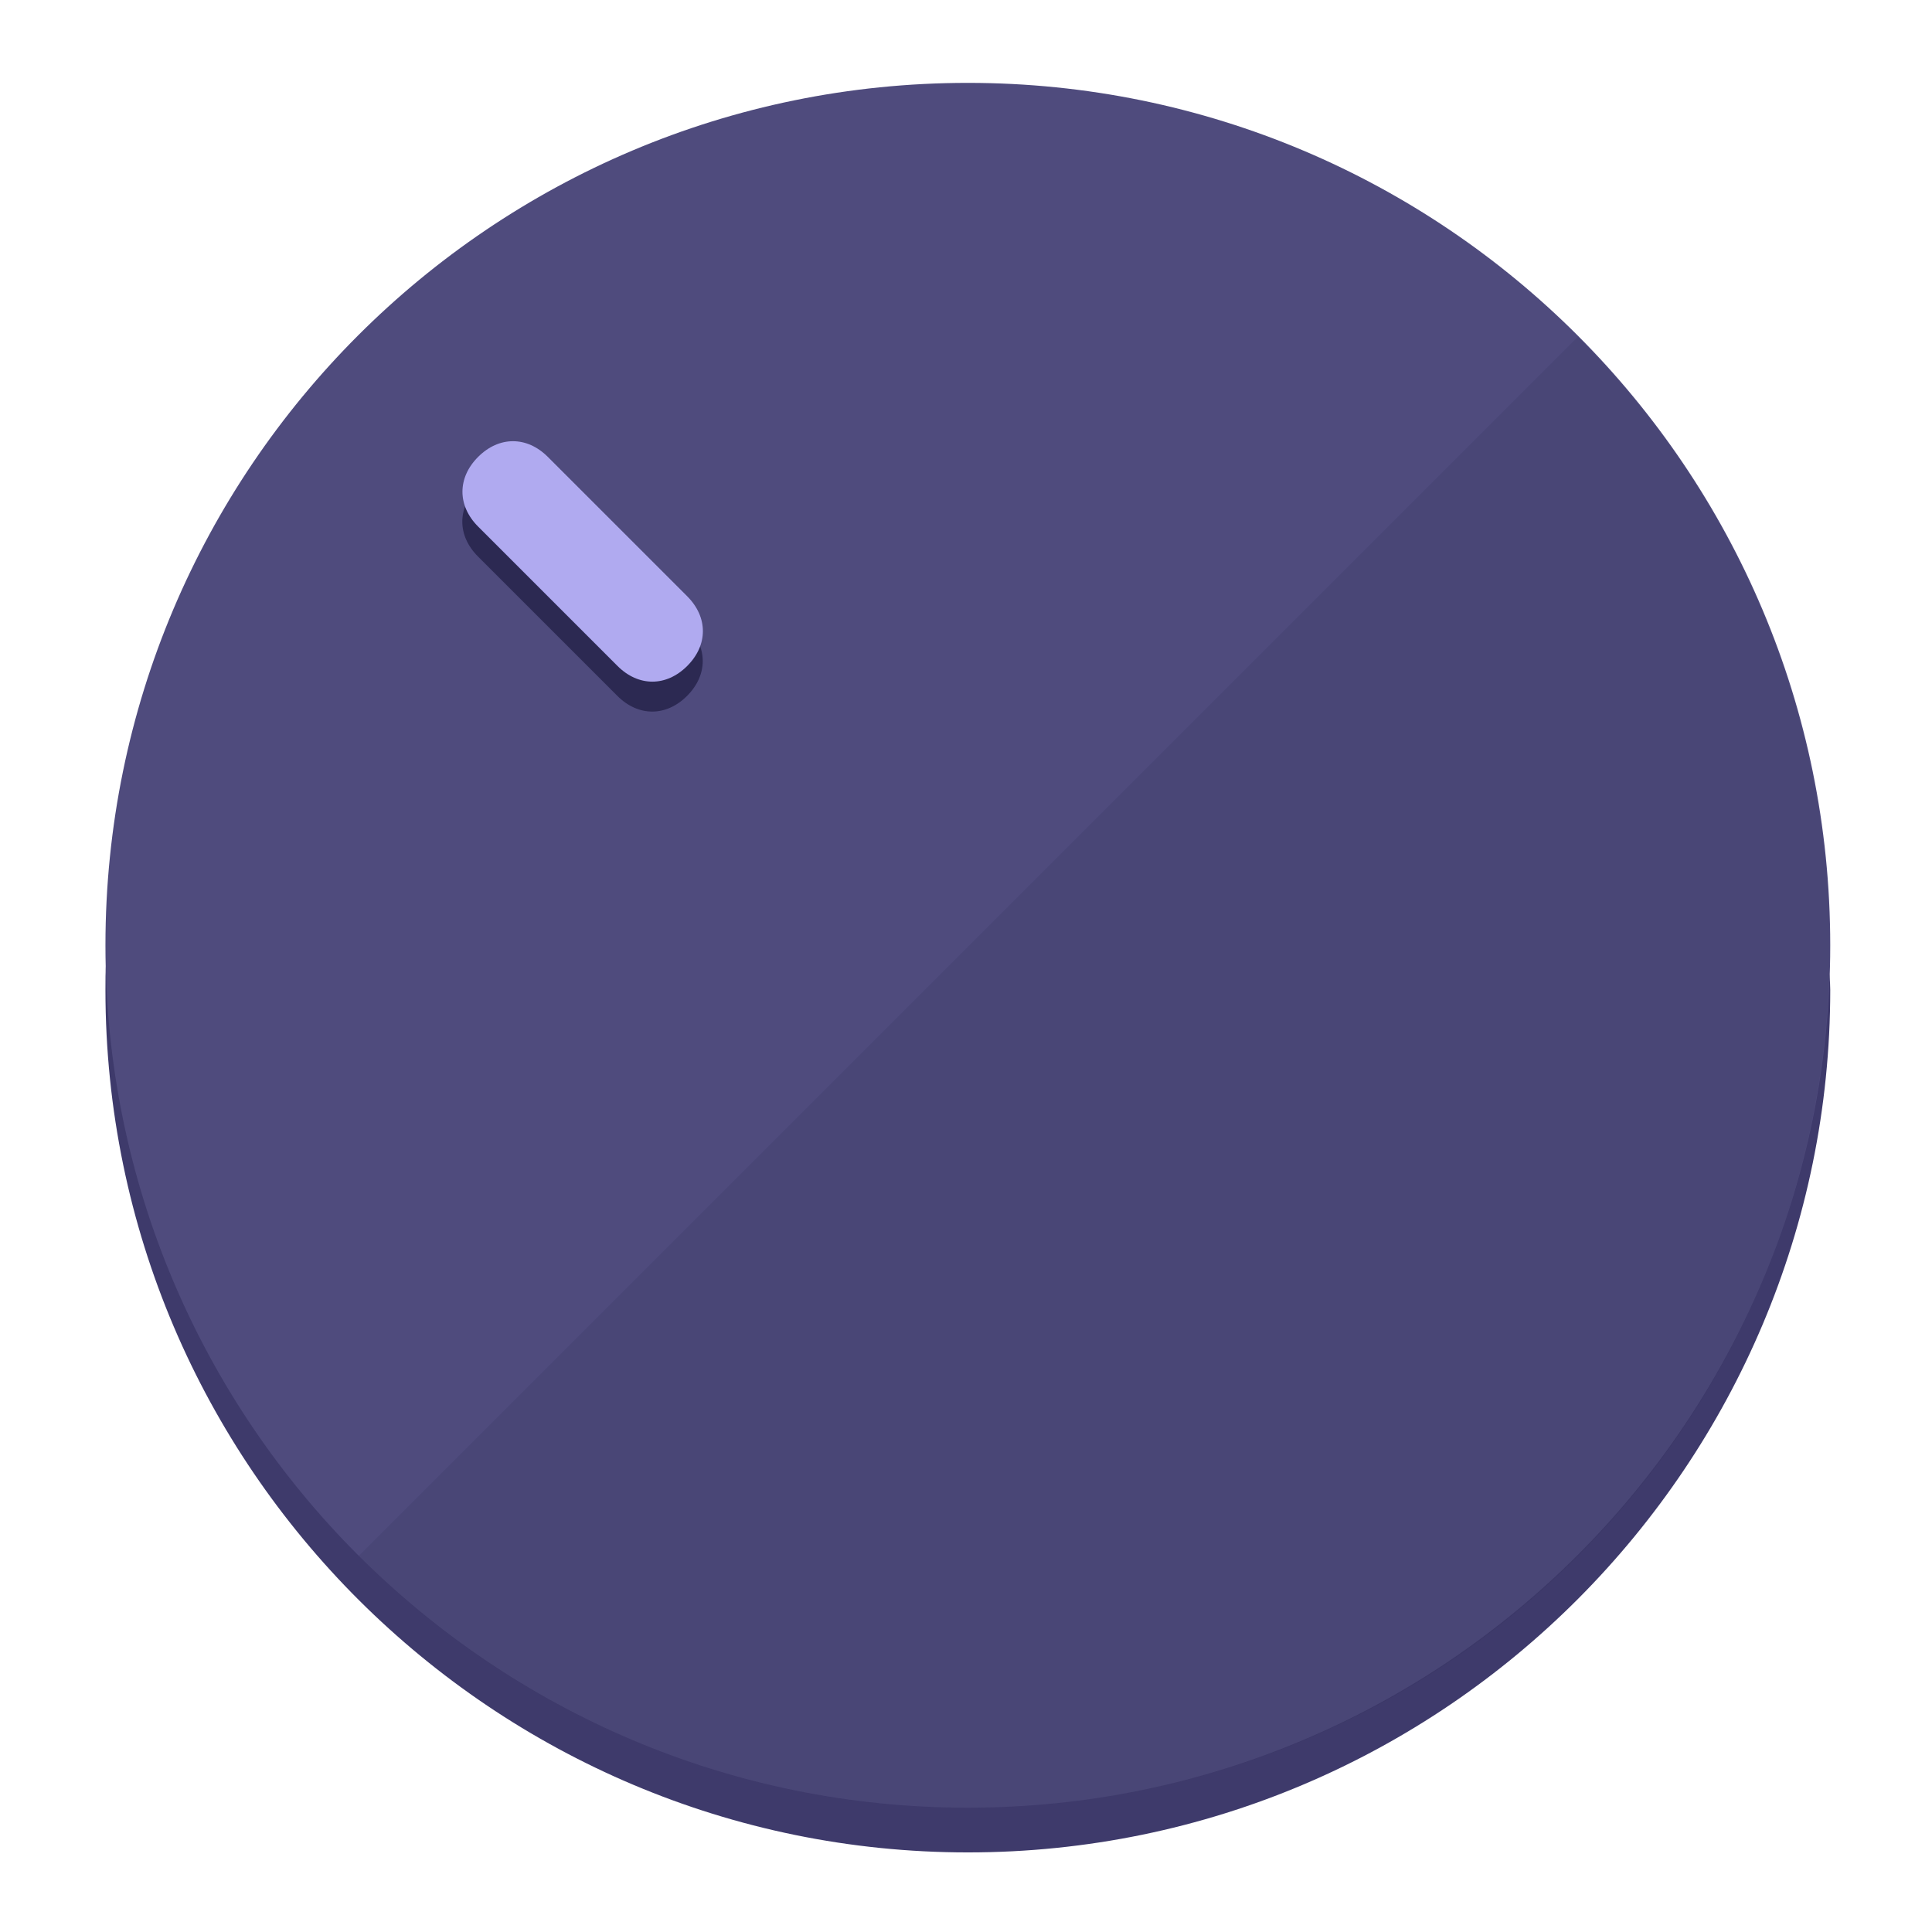
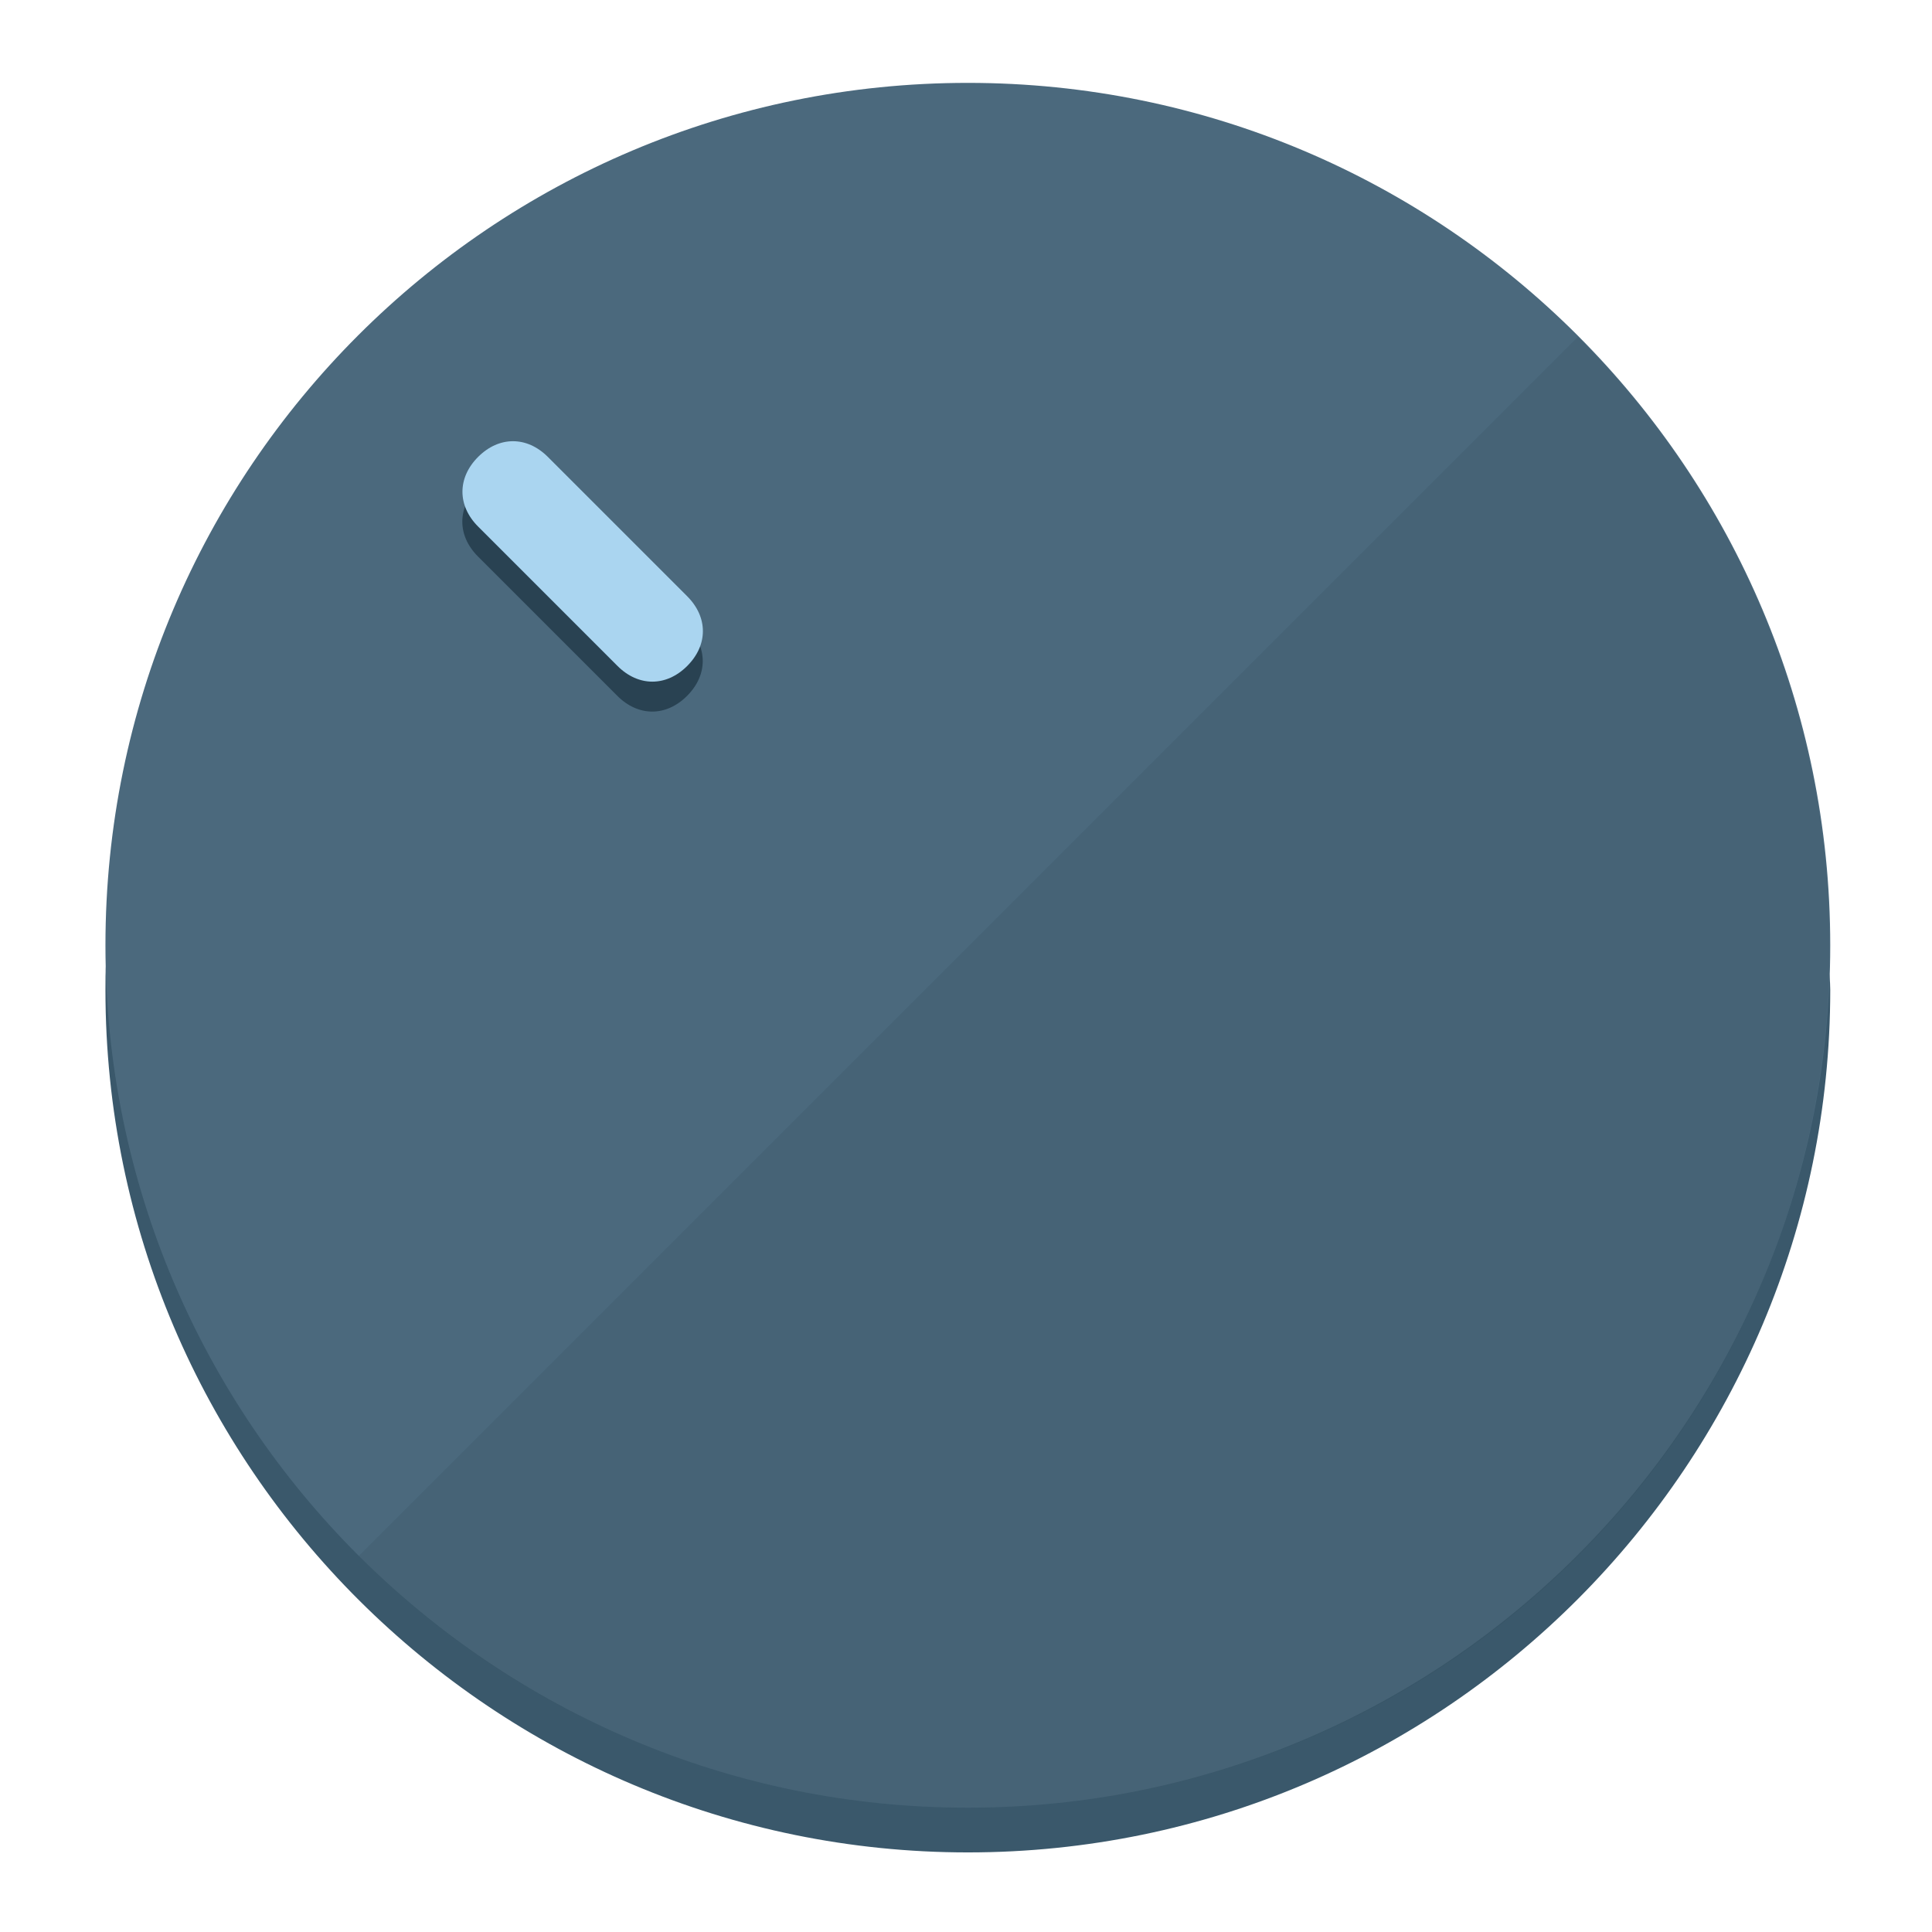
<svg xmlns="http://www.w3.org/2000/svg" height="120px" width="120px" version="1.1" id="Layer_1" viewBox="0 0 496.8 496.8" xml:space="preserve">
  <defs id="defs23" />
  <g id="g3158">
-     <path style="display:inline;fill:#3E3A6B;fill-opacity:1;stroke-width:1.584" d="m 248.875,445.92 c 116.582,0 212.89,-91.238 220.493,-205.286 0,5.069 1.267,8.87 1.267,13.939 0,121.651 -98.842,221.76 -221.76,221.76 -121.651,0 -221.76,-98.842 -221.76,-221.76 0,-5.069 0,-8.87 1.267,-13.939 7.603,114.048 103.91,205.286 220.493,205.286 z" id="path8" />
-     <circle style="display:inline;fill:#4F4B7D;fill-opacity:1;stroke-width:1.584" cx="248.875" cy="243.071" r="221.76" id="circle12" />
-     <path style="display:inline;fill:#2C2952;fill-opacity:0.154;stroke-width:1.587" d="m 405.744,86.606 c 86.308,86.308 86.308,227.193 0,313.5 -86.308,86.308 -227.193,86.308 -313.5,0" id="path14" />
+     <path style="display:inline;fill:#3A586B;fill-opacity:1;stroke-width:1.584" d="m 248.875,445.92 c 116.582,0 212.89,-91.238 220.493,-205.286 0,5.069 1.267,8.87 1.267,13.939 0,121.651 -98.842,221.76 -221.76,221.76 -121.651,0 -221.76,-98.842 -221.76,-221.76 0,-5.069 0,-8.87 1.267,-13.939 7.603,114.048 103.91,205.286 220.493,205.286 z" id="path8" />
+     <circle style="display:inline;fill:#4B697D;fill-opacity:1;stroke-width:1.584" cx="248.875" cy="243.071" r="221.76" id="circle12" />
+     <path style="display:inline;fill:#294252;fill-opacity:0.154;stroke-width:1.587" d="m 405.744,86.606 c 86.308,86.308 86.308,227.193 0,313.5 -86.308,86.308 -227.193,86.308 -313.5,0" id="path14" />
  </g>
  <g id="g3198">
    <circle style="display:none;fill:#000000;fill-opacity:0;stroke-width:1.584" cx="3.454" cy="347.932" r="221.76" id="circle12-3" transform="rotate(-45)" />
-     <path style="display:inline;fill:#2C2952;fill-opacity:1;stroke-width:1.584" d="m 176.674,161.024 c 5.376,5.376 5.376,12.545 -1e-5,17.921 v 0 c -5.376,5.376 -12.545,5.376 -17.921,0 L 122.911,143.103 c -5.376,-5.376 -5.376,-12.545 10e-6,-17.921 v 0 c 5.376,-5.376 12.545,-5.376 17.921,0 z" id="path3789" />
-     <path style="display:inline;fill:#B0AAF0;stroke-width:1.584" d="m 176.711,153.328 c 5.376,5.376 5.376,12.545 -1e-5,17.921 v 0 c -5.376,5.376 -12.545,5.376 -17.921,0 l -35.842,-35.842 c -5.376,-5.376 -5.376,-12.545 0,-17.921 v 0 c 5.376,-5.376 12.545,-5.376 17.921,0 z" id="path915" />
+     <path style="display:inline;fill:#294252;fill-opacity:1;stroke-width:1.584" d="m 176.674,161.024 c 5.376,5.376 5.376,12.545 -1e-5,17.921 v 0 c -5.376,5.376 -12.545,5.376 -17.921,0 L 122.911,143.103 c -5.376,-5.376 -5.376,-12.545 10e-6,-17.921 v 0 c 5.376,-5.376 12.545,-5.376 17.921,0 z" id="path3789" />
+     <path style="display:inline;fill:#AAD5F0;stroke-width:1.584" d="m 176.711,153.328 c 5.376,5.376 5.376,12.545 -1e-5,17.921 v 0 c -5.376,5.376 -12.545,5.376 -17.921,0 l -35.842,-35.842 c -5.376,-5.376 -5.376,-12.545 0,-17.921 v 0 c 5.376,-5.376 12.545,-5.376 17.921,0 z" id="path915" />
  </g>
</svg>
